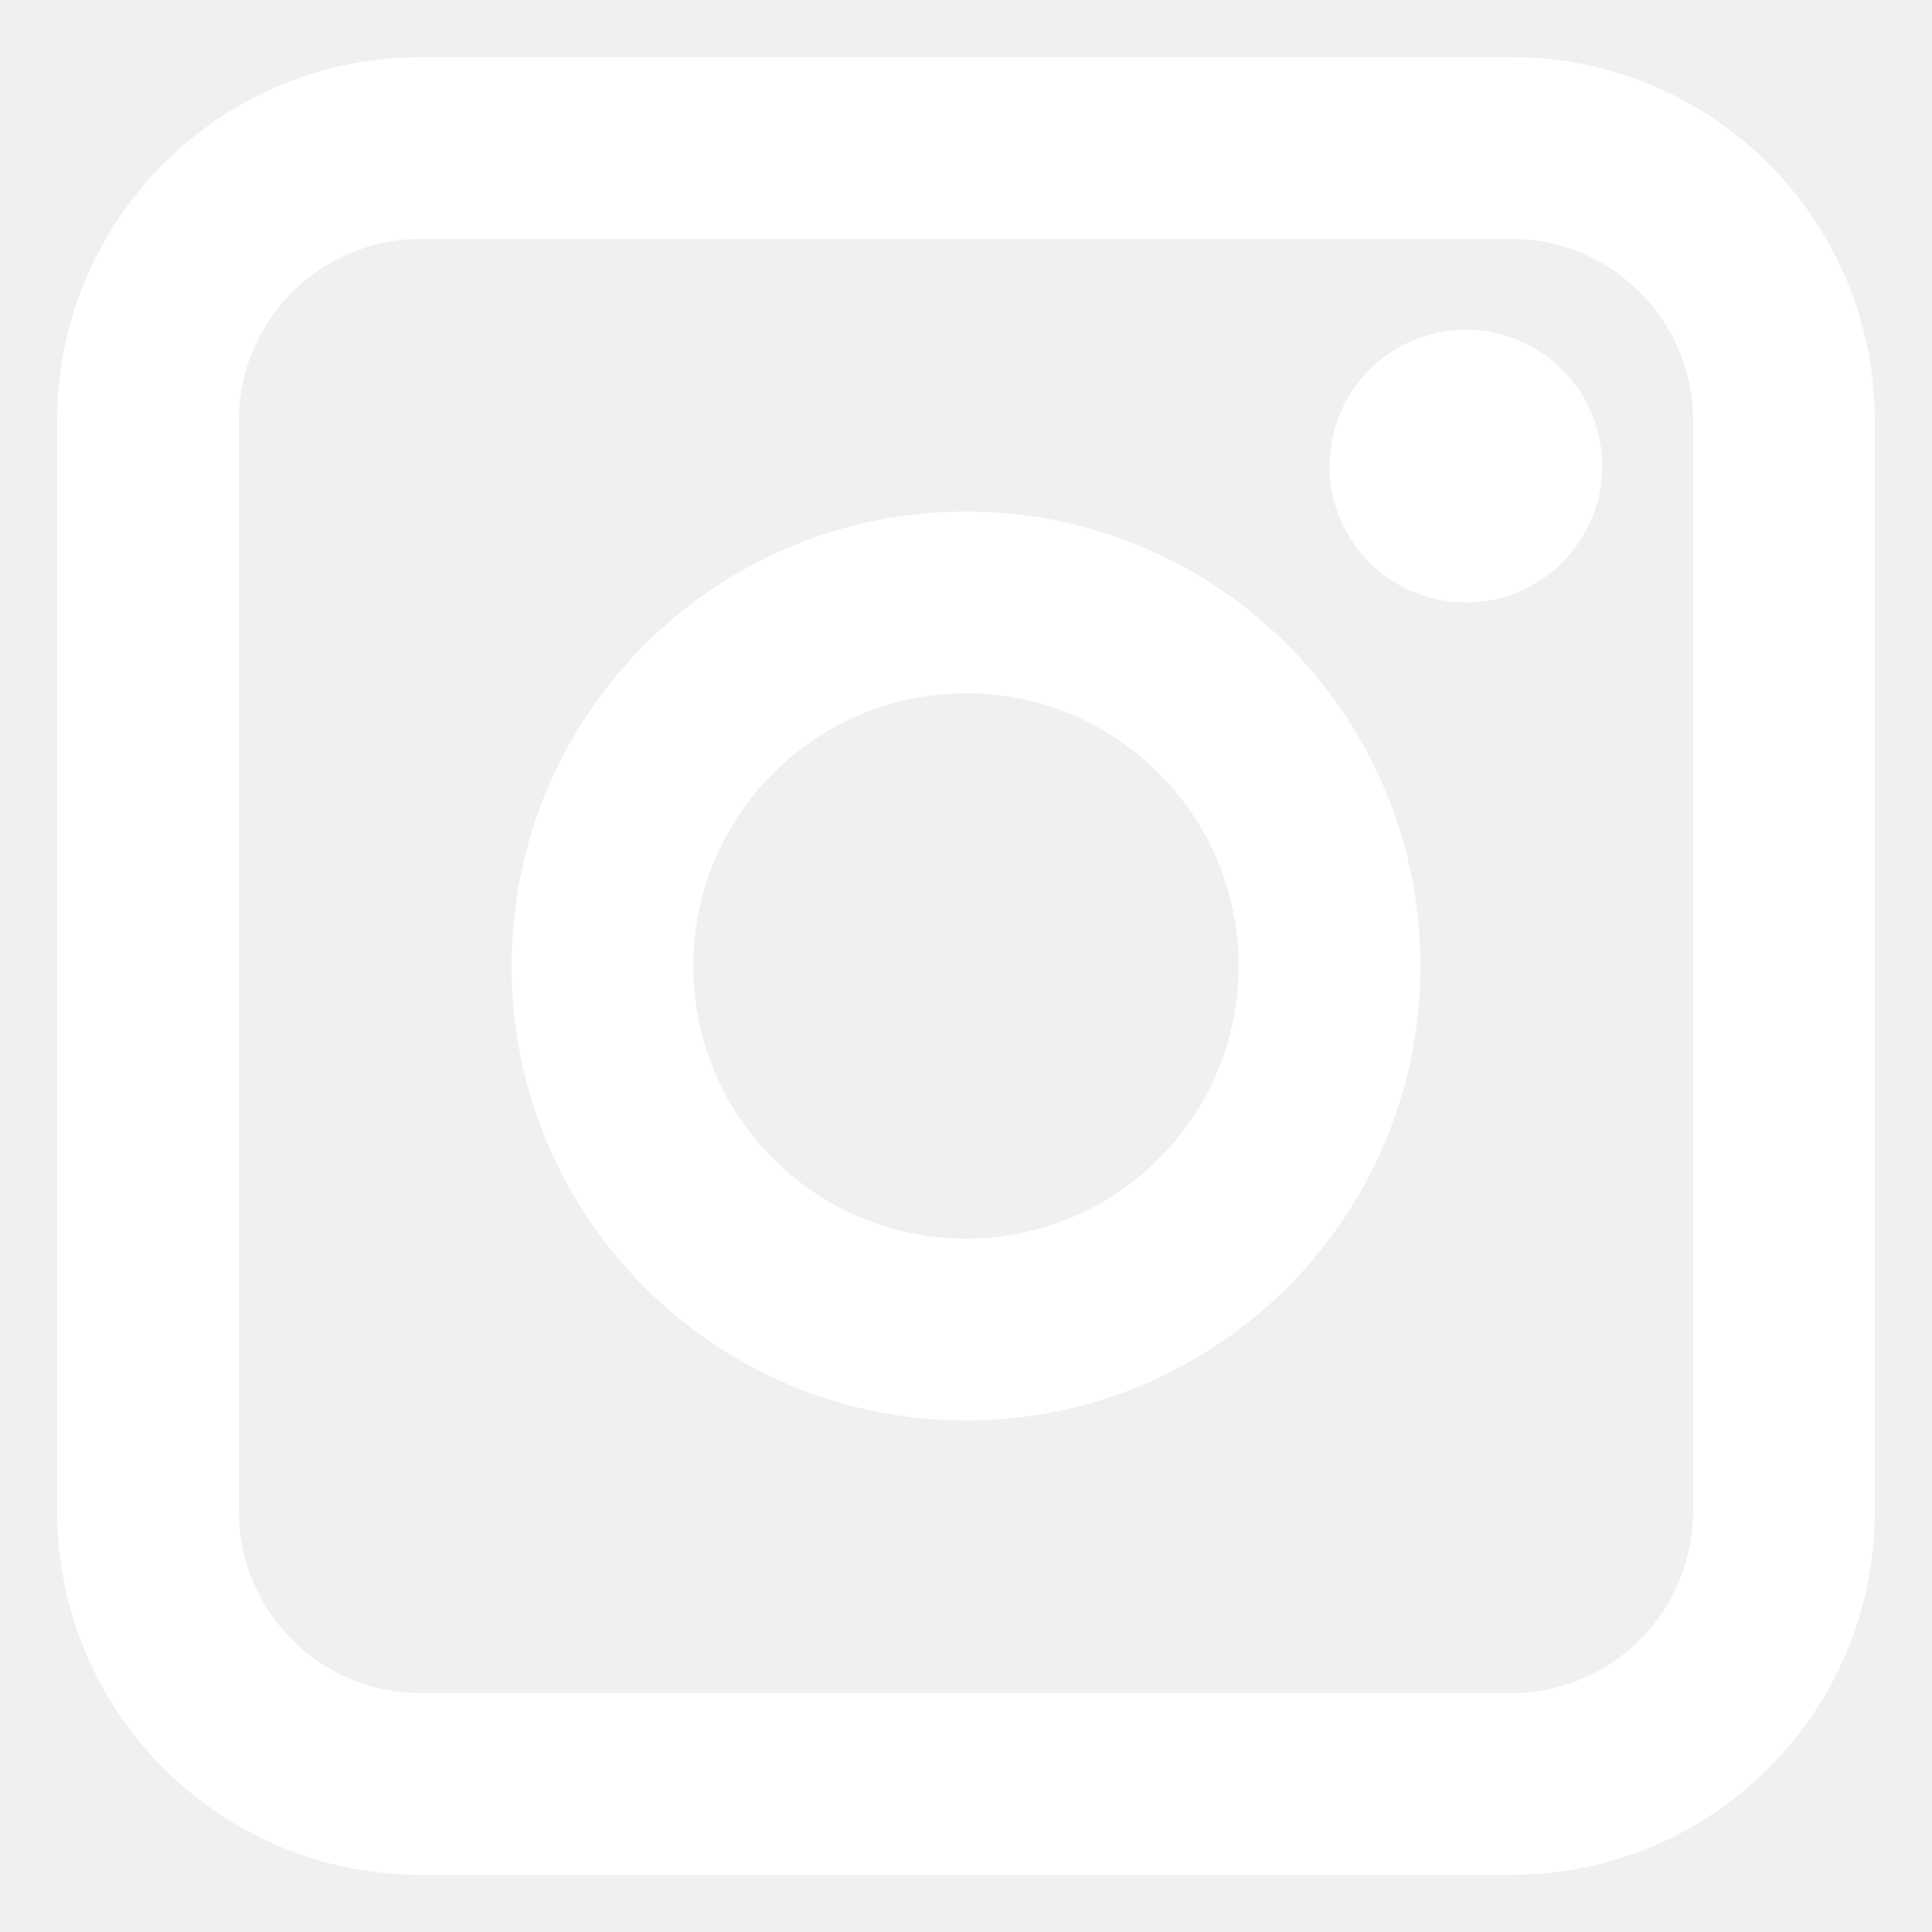
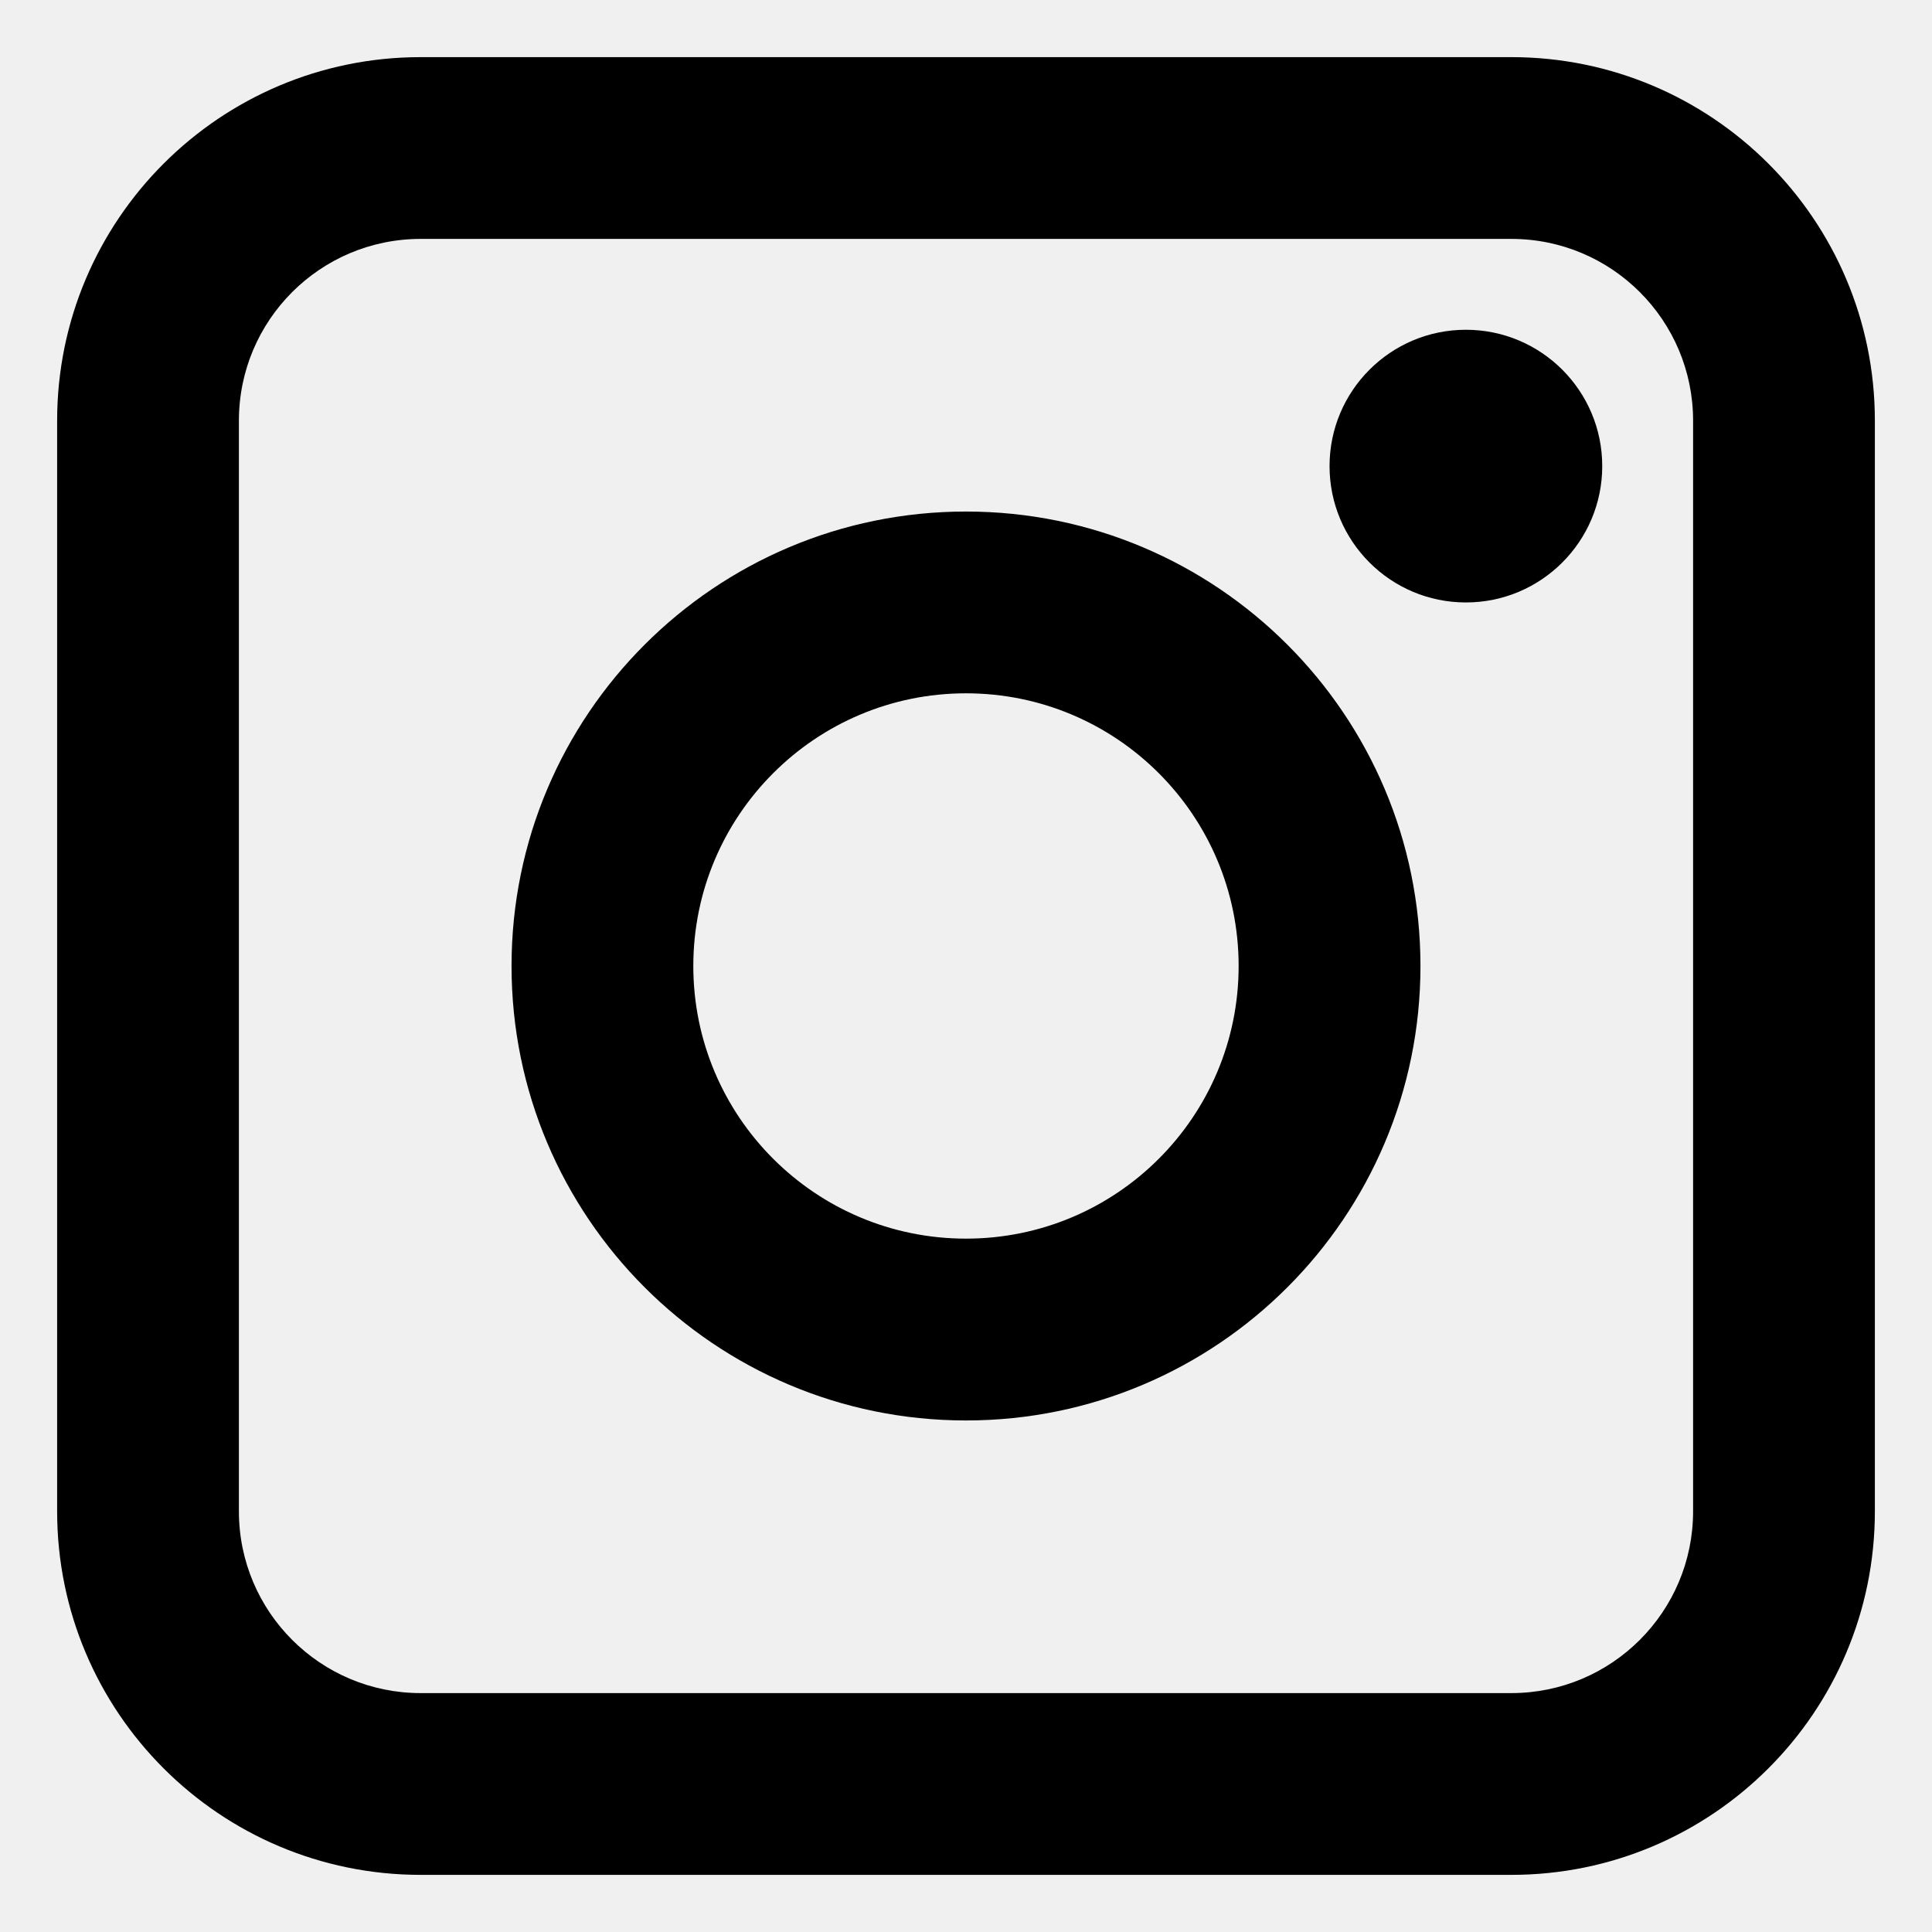
<svg xmlns="http://www.w3.org/2000/svg" width="35" height="35" viewBox="0 0 35 35" fill="none">
-   <path fill-rule="evenodd" clip-rule="evenodd" d="M1.035 7.621C1.035 3.984 3.984 1.035 7.621 1.035H27.379C31.016 1.035 33.965 3.984 33.965 7.621V27.379C33.965 31.016 31.016 33.965 27.379 33.965H7.621C3.984 33.965 1.035 31.016 1.035 27.379V7.621ZM7.621 4.328C5.802 4.328 4.328 5.802 4.328 7.621V27.379C4.328 29.198 5.802 30.672 7.621 30.672H27.379C29.198 30.672 30.672 29.198 30.672 27.379V7.621C30.672 5.802 29.198 4.328 27.379 4.328H7.621ZM17.5 12.56C14.772 12.56 12.56 14.772 12.56 17.5C12.56 20.228 14.772 22.439 17.5 22.439C20.228 22.439 22.439 20.228 22.439 17.5C22.439 14.772 20.228 12.56 17.5 12.56ZM9.267 17.5C9.267 12.953 12.953 9.267 17.5 9.267C22.047 9.267 25.733 12.953 25.733 17.5C25.733 22.047 22.047 25.733 17.5 25.733C12.953 25.733 9.267 22.047 9.267 17.5ZM26.556 10.914C27.92 10.914 29.026 9.808 29.026 8.444C29.026 7.08 27.92 5.974 26.556 5.974C25.192 5.974 24.086 7.08 24.086 8.444C24.086 9.808 25.192 10.914 26.556 10.914Z" fill="white" />
+   <path fill-rule="evenodd" clip-rule="evenodd" d="M1.035 7.621C1.035 3.984 3.984 1.035 7.621 1.035H27.379C31.016 1.035 33.965 3.984 33.965 7.621V27.379C33.965 31.016 31.016 33.965 27.379 33.965H7.621C3.984 33.965 1.035 31.016 1.035 27.379V7.621ZM7.621 4.328C5.802 4.328 4.328 5.802 4.328 7.621V27.379C4.328 29.198 5.802 30.672 7.621 30.672H27.379C29.198 30.672 30.672 29.198 30.672 27.379V7.621C30.672 5.802 29.198 4.328 27.379 4.328H7.621ZM17.5 12.56C14.772 12.56 12.56 14.772 12.56 17.5C12.56 20.228 14.772 22.439 17.5 22.439C20.228 22.439 22.439 20.228 22.439 17.5C22.439 14.772 20.228 12.56 17.5 12.56ZM9.267 17.5C9.267 12.953 12.953 9.267 17.5 9.267C22.047 9.267 25.733 12.953 25.733 17.5C25.733 22.047 22.047 25.733 17.5 25.733C12.953 25.733 9.267 22.047 9.267 17.5ZM26.556 10.914C27.92 10.914 29.026 9.808 29.026 8.444C29.026 7.08 27.92 5.974 26.556 5.974C25.192 5.974 24.086 7.08 24.086 8.444C24.086 9.808 25.192 10.914 26.556 10.914Z" fill="black" />
</svg>
